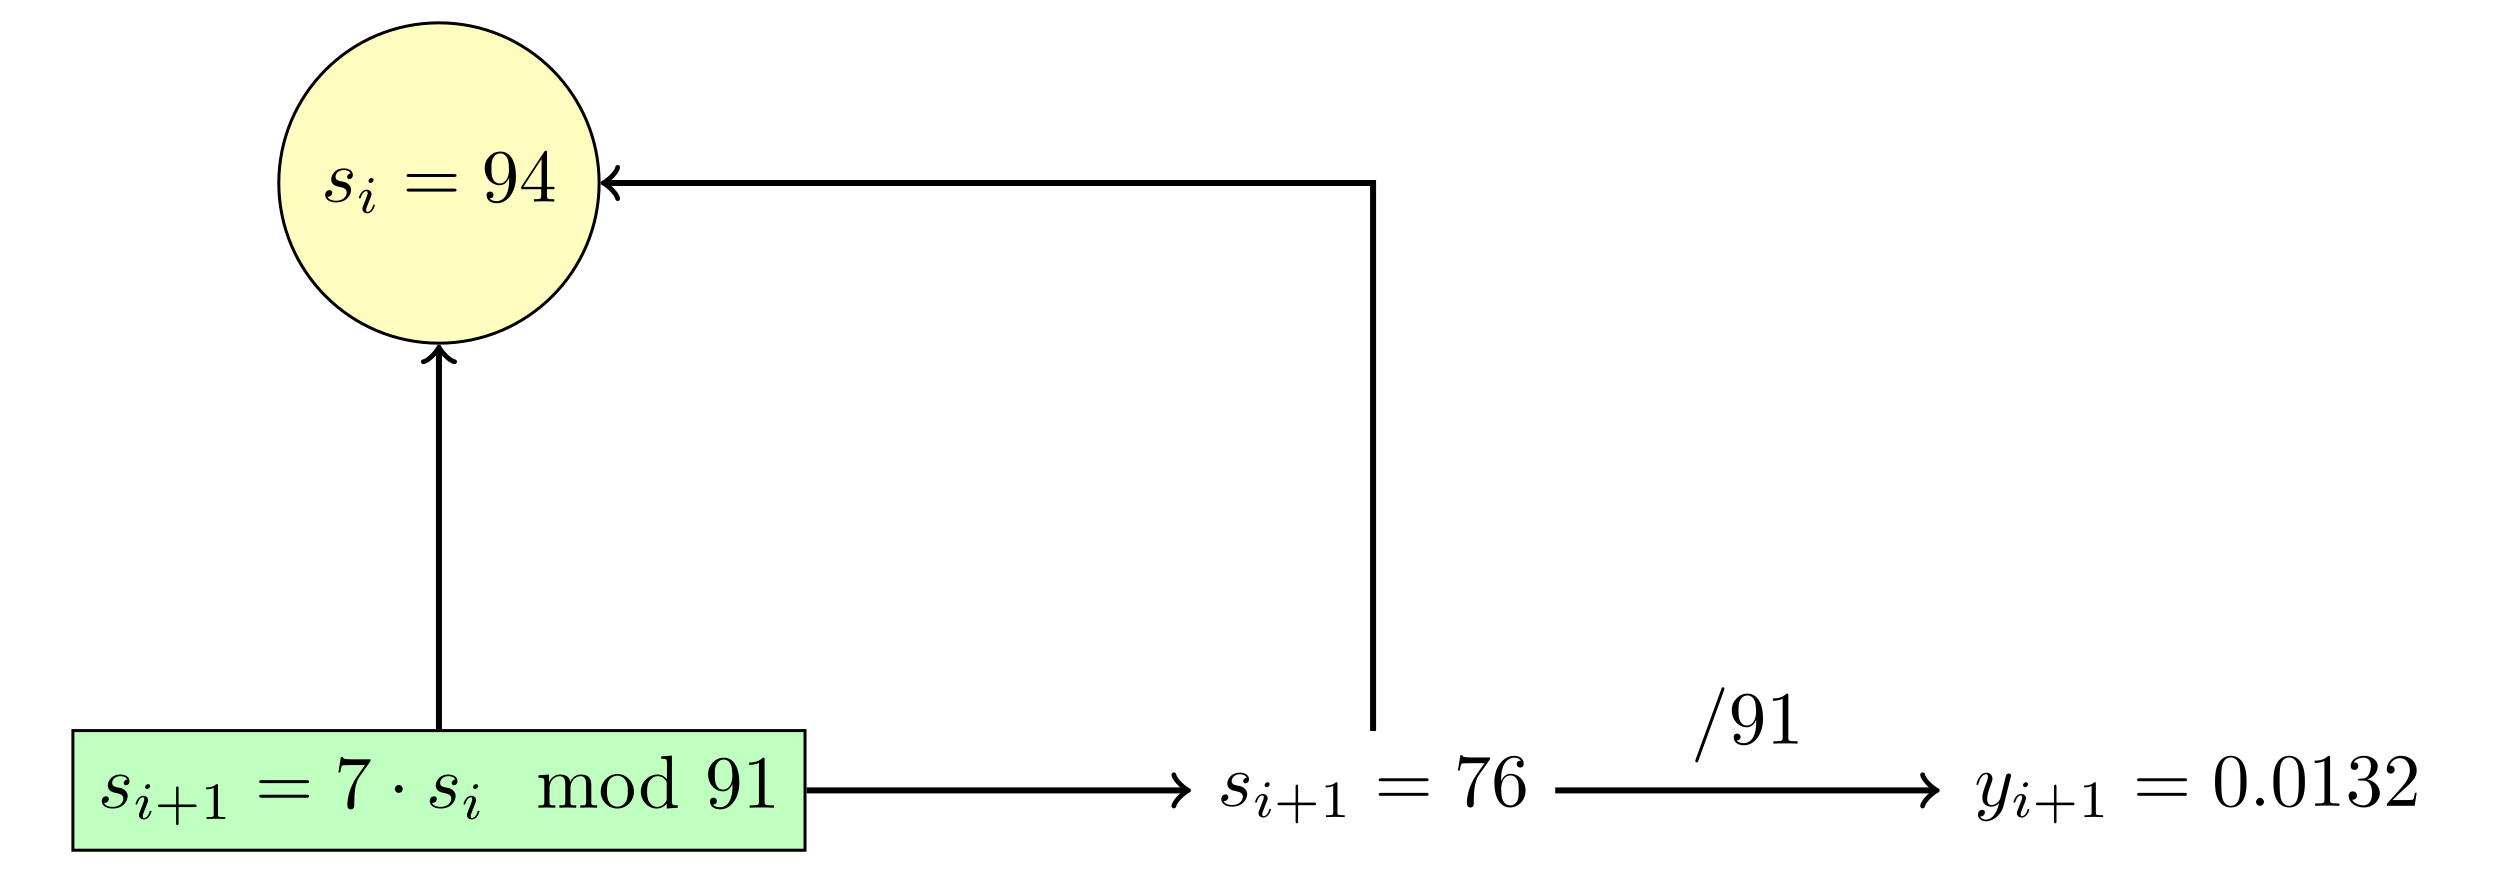
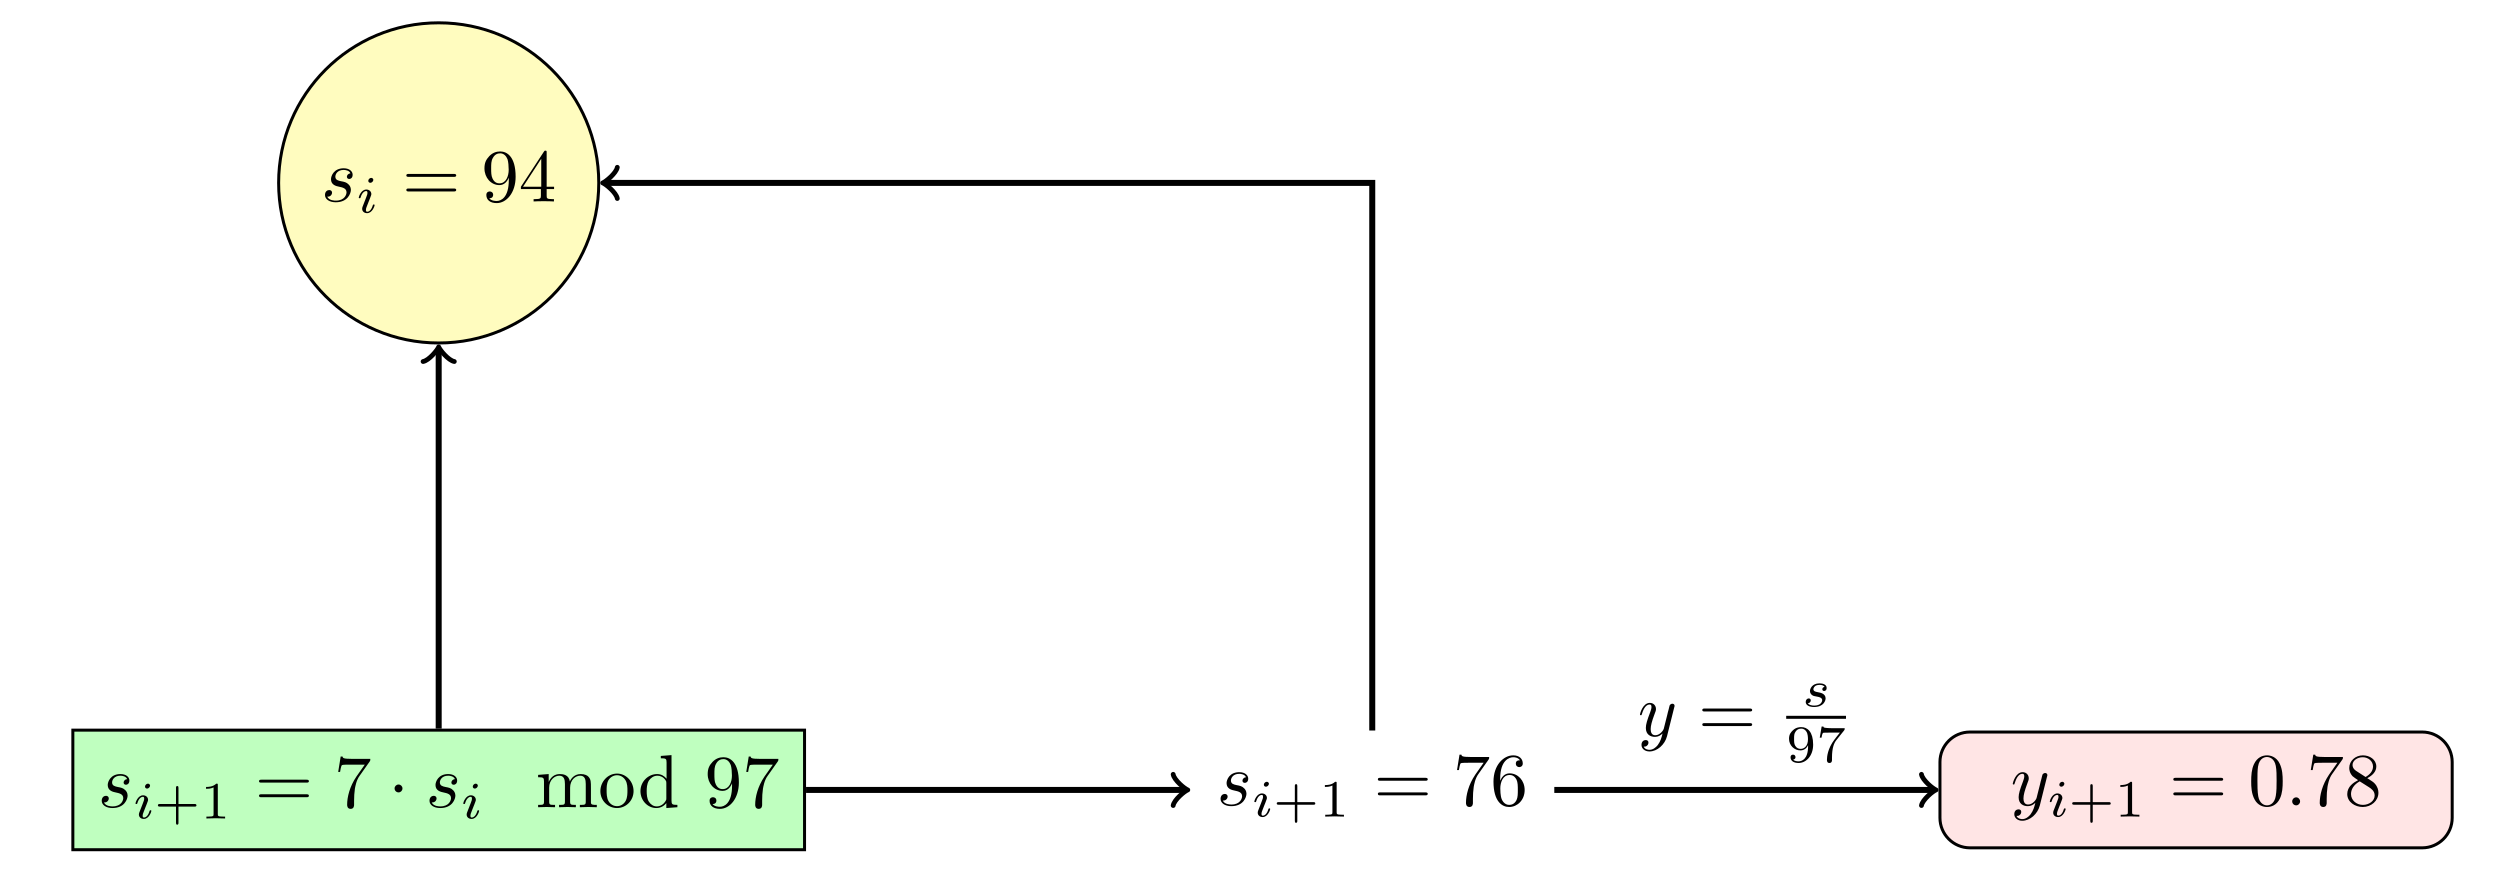
- <svg xmlns="http://www.w3.org/2000/svg" xmlns:xlink="http://www.w3.org/1999/xlink" width="331.85pt" height="115.894pt" viewBox="0 0 331.85 115.894">
+ <svg xmlns="http://www.w3.org/2000/svg" xmlns:xlink="http://www.w3.org/1999/xlink" width="332.049" height="115.894" viewBox="0 0 332.049 115.894">
  <defs>
    <g>
      <g id="glyph-0-0">
        <path d="M 3.891 -3.734 C 3.625 -3.719 3.422 -3.5 3.422 -3.281 C 3.422 -3.141 3.516 -2.984 3.734 -2.984 C 3.953 -2.984 4.188 -3.156 4.188 -3.547 C 4.188 -4 3.766 -4.406 3 -4.406 C 1.688 -4.406 1.312 -3.391 1.312 -2.953 C 1.312 -2.172 2.047 -2.031 2.344 -1.969 C 2.859 -1.859 3.375 -1.75 3.375 -1.203 C 3.375 -0.953 3.156 -0.109 1.953 -0.109 C 1.812 -0.109 1.047 -0.109 0.812 -0.641 C 1.203 -0.594 1.453 -0.891 1.453 -1.172 C 1.453 -1.391 1.281 -1.516 1.078 -1.516 C 0.812 -1.516 0.516 -1.312 0.516 -0.859 C 0.516 -0.297 1.094 0.109 1.938 0.109 C 3.562 0.109 3.953 -1.094 3.953 -1.547 C 3.953 -1.906 3.766 -2.156 3.641 -2.266 C 3.375 -2.547 3.078 -2.609 2.641 -2.688 C 2.281 -2.766 1.891 -2.844 1.891 -3.297 C 1.891 -3.578 2.125 -4.188 3 -4.188 C 3.25 -4.188 3.75 -4.109 3.891 -3.734 Z M 3.891 -3.734 " />
      </g>
      <g id="glyph-0-1">
        <path d="M 4.844 -3.797 C 4.891 -3.938 4.891 -3.953 4.891 -4.031 C 4.891 -4.203 4.75 -4.297 4.594 -4.297 C 4.5 -4.297 4.344 -4.234 4.25 -4.094 C 4.234 -4.031 4.141 -3.734 4.109 -3.547 C 4.031 -3.297 3.969 -3.016 3.906 -2.75 L 3.453 -0.953 C 3.422 -0.812 2.984 -0.109 2.328 -0.109 C 1.828 -0.109 1.719 -0.547 1.719 -0.922 C 1.719 -1.375 1.891 -2 2.219 -2.875 C 2.375 -3.281 2.422 -3.391 2.422 -3.594 C 2.422 -4.031 2.109 -4.406 1.609 -4.406 C 0.656 -4.406 0.297 -2.953 0.297 -2.875 C 0.297 -2.766 0.391 -2.766 0.406 -2.766 C 0.516 -2.766 0.516 -2.797 0.562 -2.953 C 0.844 -3.891 1.234 -4.188 1.578 -4.188 C 1.656 -4.188 1.828 -4.188 1.828 -3.875 C 1.828 -3.625 1.719 -3.359 1.656 -3.172 C 1.25 -2.109 1.078 -1.547 1.078 -1.078 C 1.078 -0.188 1.703 0.109 2.297 0.109 C 2.688 0.109 3.016 -0.062 3.297 -0.344 C 3.172 0.172 3.047 0.672 2.656 1.203 C 2.391 1.531 2.016 1.828 1.562 1.828 C 1.422 1.828 0.969 1.797 0.797 1.406 C 0.953 1.406 1.094 1.406 1.219 1.281 C 1.328 1.203 1.422 1.062 1.422 0.875 C 1.422 0.562 1.156 0.531 1.062 0.531 C 0.828 0.531 0.5 0.688 0.5 1.172 C 0.5 1.672 0.938 2.047 1.562 2.047 C 2.578 2.047 3.609 1.141 3.891 0.016 Z M 4.844 -3.797 " />
      </g>
      <g id="glyph-0-2">
        <path d="M 1.906 -0.531 C 1.906 -0.812 1.672 -1.062 1.391 -1.062 C 1.094 -1.062 0.859 -0.812 0.859 -0.531 C 0.859 -0.234 1.094 0 1.391 0 C 1.672 0 1.906 -0.234 1.906 -0.531 Z M 1.906 -0.531 " />
      </g>
-       <g id="glyph-0-3">
-         <path d="M 4.375 -7.094 C 4.422 -7.234 4.422 -7.266 4.422 -7.281 C 4.422 -7.391 4.344 -7.484 4.234 -7.484 C 4.156 -7.484 4.094 -7.453 4.062 -7.391 L 0.594 2.109 C 0.547 2.25 0.547 2.281 0.547 2.297 C 0.547 2.406 0.641 2.5 0.75 2.5 C 0.875 2.5 0.906 2.422 0.969 2.25 Z M 4.375 -7.094 " />
-       </g>
      <g id="glyph-1-0">
        <path d="M 2.266 -4.359 C 2.266 -4.469 2.172 -4.625 1.984 -4.625 C 1.797 -4.625 1.594 -4.438 1.594 -4.234 C 1.594 -4.125 1.672 -3.969 1.875 -3.969 C 2.062 -3.969 2.266 -4.172 2.266 -4.359 Z M 0.844 -0.812 C 0.812 -0.719 0.781 -0.641 0.781 -0.516 C 0.781 -0.188 1.047 0.062 1.438 0.062 C 2.125 0.062 2.438 -0.891 2.438 -1 C 2.438 -1.094 2.344 -1.094 2.328 -1.094 C 2.234 -1.094 2.219 -1.047 2.188 -0.969 C 2.031 -0.406 1.734 -0.125 1.453 -0.125 C 1.312 -0.125 1.281 -0.219 1.281 -0.375 C 1.281 -0.531 1.328 -0.656 1.391 -0.812 C 1.469 -1 1.547 -1.188 1.609 -1.375 C 1.672 -1.547 1.938 -2.172 1.953 -2.266 C 1.984 -2.328 2 -2.406 2 -2.484 C 2 -2.812 1.719 -3.078 1.344 -3.078 C 0.641 -3.078 0.328 -2.125 0.328 -2 C 0.328 -1.922 0.422 -1.922 0.453 -1.922 C 0.547 -1.922 0.547 -1.953 0.578 -2.031 C 0.75 -2.625 1.062 -2.875 1.312 -2.875 C 1.422 -2.875 1.484 -2.828 1.484 -2.641 C 1.484 -2.469 1.453 -2.375 1.281 -1.938 Z M 0.844 -0.812 " />
+       </g>
+       <g id="glyph-1-1">
+         <path d="M 3 -2.625 C 2.828 -2.578 2.703 -2.438 2.703 -2.297 C 2.703 -2.125 2.844 -2.062 2.938 -2.062 C 3.016 -2.062 3.281 -2.109 3.281 -2.469 C 3.281 -2.922 2.781 -3.078 2.344 -3.078 C 1.266 -3.078 1.062 -2.266 1.062 -2.062 C 1.062 -1.797 1.219 -1.625 1.312 -1.547 C 1.484 -1.406 1.609 -1.375 2.094 -1.297 C 2.25 -1.266 2.688 -1.188 2.688 -0.844 C 2.688 -0.719 2.609 -0.453 2.328 -0.281 C 2.047 -0.125 1.703 -0.125 1.625 -0.125 C 1.344 -0.125 0.953 -0.188 0.781 -0.422 C 1.016 -0.453 1.172 -0.625 1.172 -0.812 C 1.172 -0.984 1.047 -1.078 0.906 -1.078 C 0.703 -1.078 0.5 -0.906 0.5 -0.609 C 0.5 -0.188 0.938 0.062 1.609 0.062 C 2.906 0.062 3.141 -0.812 3.141 -1.078 C 3.141 -1.719 2.438 -1.844 2.172 -1.891 C 2.109 -1.906 1.938 -1.938 1.891 -1.953 C 1.641 -2 1.516 -2.141 1.516 -2.297 C 1.516 -2.453 1.641 -2.641 1.797 -2.75 C 1.984 -2.859 2.219 -2.875 2.344 -2.875 C 2.484 -2.875 2.844 -2.859 3 -2.625 Z M 3 -2.625 " />
      </g>
      <g id="glyph-2-0">
        <path d="M 3.219 -1.578 L 5.359 -1.578 C 5.453 -1.578 5.609 -1.578 5.609 -1.734 C 5.609 -1.922 5.453 -1.922 5.359 -1.922 L 3.219 -1.922 L 3.219 -4.062 C 3.219 -4.141 3.219 -4.312 3.062 -4.312 C 2.891 -4.312 2.891 -4.156 2.891 -4.062 L 2.891 -1.922 L 0.75 -1.922 C 0.656 -1.922 0.484 -1.922 0.484 -1.75 C 0.484 -1.578 0.641 -1.578 0.75 -1.578 L 2.891 -1.578 L 2.891 0.562 C 2.891 0.656 2.891 0.828 3.047 0.828 C 3.219 0.828 3.219 0.656 3.219 0.562 Z M 3.219 -1.578 " />
      </g>
      <g id="glyph-2-1">
        <path d="M 2.328 -4.438 C 2.328 -4.625 2.328 -4.625 2.125 -4.625 C 1.672 -4.188 1.047 -4.188 0.766 -4.188 L 0.766 -3.938 C 0.922 -3.938 1.391 -3.938 1.766 -4.125 L 1.766 -0.578 C 1.766 -0.344 1.766 -0.25 1.078 -0.25 L 0.812 -0.25 L 0.812 0 C 0.938 0 1.797 -0.031 2.047 -0.031 C 2.266 -0.031 3.141 0 3.297 0 L 3.297 -0.25 L 3.031 -0.25 C 2.328 -0.25 2.328 -0.344 2.328 -0.578 Z M 2.328 -4.438 " />
+       </g>
+       <g id="glyph-2-2">
+         <path d="M 2.906 -2.078 C 2.906 -0.344 2.062 -0.078 1.641 -0.078 C 1.484 -0.078 1.109 -0.094 0.922 -0.312 C 1.219 -0.344 1.234 -0.578 1.234 -0.641 C 1.234 -0.812 1.109 -0.969 0.906 -0.969 C 0.703 -0.969 0.578 -0.828 0.578 -0.625 C 0.578 -0.156 0.969 0.141 1.641 0.141 C 2.641 0.141 3.578 -0.797 3.578 -2.297 C 3.578 -4.016 2.812 -4.625 2 -4.625 C 1.766 -4.625 1.297 -4.594 0.891 -4.203 C 0.656 -3.969 0.375 -3.703 0.375 -3.078 C 0.375 -2.188 1.078 -1.531 1.891 -1.531 C 2.453 -1.531 2.75 -1.906 2.906 -2.219 Z M 1.938 -1.734 C 1.656 -1.734 1.406 -1.812 1.203 -2.141 C 1.047 -2.391 1.047 -2.688 1.047 -3.078 C 1.047 -3.484 1.047 -3.75 1.25 -4.031 C 1.422 -4.281 1.641 -4.422 2 -4.422 C 2.359 -4.422 2.578 -4.203 2.688 -4.016 C 2.875 -3.734 2.891 -3.234 2.891 -3 C 2.891 -2.094 2.375 -1.734 1.938 -1.734 Z M 1.938 -1.734 " />
+       </g>
+       <g id="glyph-2-3">
+         <path d="M 3.734 -4.203 C 3.797 -4.297 3.797 -4.312 3.797 -4.484 L 1.969 -4.484 C 1.688 -4.484 1.609 -4.5 1.359 -4.516 C 1 -4.547 0.984 -4.594 0.969 -4.703 L 0.734 -4.703 L 0.484 -3.219 L 0.719 -3.219 C 0.734 -3.328 0.812 -3.781 0.922 -3.859 C 0.969 -3.891 1.547 -3.891 1.641 -3.891 L 3.156 -3.891 C 2.938 -3.609 2.578 -3.172 2.438 -2.969 C 1.531 -1.781 1.438 -0.672 1.438 -0.266 C 1.438 -0.188 1.438 0.141 1.766 0.141 C 2.109 0.141 2.109 -0.172 2.109 -0.266 L 2.109 -0.547 C 2.109 -1.891 2.391 -2.516 2.688 -2.891 Z M 3.734 -4.203 " />
      </g>
      <g id="glyph-3-0">
        <path d="M 6.844 -3.266 C 7 -3.266 7.188 -3.266 7.188 -3.453 C 7.188 -3.656 7 -3.656 6.859 -3.656 L 0.891 -3.656 C 0.75 -3.656 0.562 -3.656 0.562 -3.453 C 0.562 -3.266 0.75 -3.266 0.891 -3.266 Z M 6.859 -1.328 C 7 -1.328 7.188 -1.328 7.188 -1.531 C 7.188 -1.719 7 -1.719 6.844 -1.719 L 0.891 -1.719 C 0.75 -1.719 0.562 -1.719 0.562 -1.531 C 0.562 -1.328 0.75 -1.328 0.891 -1.328 Z M 6.859 -1.328 " />
      </g>
      <g id="glyph-3-1">
        <path d="M 4.75 -6.078 C 4.828 -6.188 4.828 -6.203 4.828 -6.422 L 2.406 -6.422 C 1.203 -6.422 1.172 -6.547 1.141 -6.734 L 0.891 -6.734 L 0.562 -4.688 L 0.812 -4.688 C 0.844 -4.844 0.922 -5.469 1.062 -5.594 C 1.125 -5.656 1.906 -5.656 2.031 -5.656 L 4.094 -5.656 C 3.984 -5.5 3.203 -4.406 2.984 -4.078 C 2.078 -2.734 1.75 -1.344 1.75 -0.328 C 1.75 -0.234 1.75 0.219 2.219 0.219 C 2.672 0.219 2.672 -0.234 2.672 -0.328 L 2.672 -0.844 C 2.672 -1.391 2.703 -1.938 2.781 -2.469 C 2.828 -2.703 2.953 -3.562 3.406 -4.172 Z M 4.75 -6.078 " />
      </g>
      <g id="glyph-3-2">
        <path d="M 1.094 -3.422 L 1.094 -0.75 C 1.094 -0.312 0.984 -0.312 0.312 -0.312 L 0.312 0 C 0.672 -0.016 1.172 -0.031 1.453 -0.031 C 1.703 -0.031 2.219 -0.016 2.562 0 L 2.562 -0.312 C 1.891 -0.312 1.781 -0.312 1.781 -0.75 L 1.781 -2.594 C 1.781 -3.625 2.5 -4.188 3.125 -4.188 C 3.766 -4.188 3.875 -3.656 3.875 -3.078 L 3.875 -0.75 C 3.875 -0.312 3.766 -0.312 3.094 -0.312 L 3.094 0 C 3.438 -0.016 3.953 -0.031 4.219 -0.031 C 4.469 -0.031 5 -0.016 5.328 0 L 5.328 -0.312 C 4.672 -0.312 4.562 -0.312 4.562 -0.75 L 4.562 -2.594 C 4.562 -3.625 5.266 -4.188 5.906 -4.188 C 6.531 -4.188 6.641 -3.656 6.641 -3.078 L 6.641 -0.75 C 6.641 -0.312 6.531 -0.312 5.859 -0.312 L 5.859 0 C 6.203 -0.016 6.719 -0.031 6.984 -0.031 C 7.25 -0.031 7.766 -0.016 8.109 0 L 8.109 -0.312 C 7.594 -0.312 7.344 -0.312 7.328 -0.609 L 7.328 -2.516 C 7.328 -3.375 7.328 -3.672 7.016 -4.031 C 6.875 -4.203 6.547 -4.406 5.969 -4.406 C 5.141 -4.406 4.688 -3.812 4.531 -3.422 C 4.391 -4.297 3.656 -4.406 3.203 -4.406 C 2.469 -4.406 2 -3.984 1.719 -3.359 L 1.719 -4.406 L 0.312 -4.297 L 0.312 -3.984 C 1.016 -3.984 1.094 -3.922 1.094 -3.422 Z M 1.094 -3.422 " />
      </g>
      <g id="glyph-3-3">
        <path d="M 4.688 -2.141 C 4.688 -3.406 3.703 -4.469 2.5 -4.469 C 1.25 -4.469 0.281 -3.375 0.281 -2.141 C 0.281 -0.844 1.312 0.109 2.484 0.109 C 3.688 0.109 4.688 -0.875 4.688 -2.141 Z M 2.5 -0.141 C 2.062 -0.141 1.625 -0.344 1.359 -0.812 C 1.109 -1.25 1.109 -1.859 1.109 -2.219 C 1.109 -2.609 1.109 -3.141 1.344 -3.578 C 1.609 -4.031 2.078 -4.25 2.484 -4.25 C 2.922 -4.25 3.344 -4.031 3.609 -3.594 C 3.875 -3.172 3.875 -2.594 3.875 -2.219 C 3.875 -1.859 3.875 -1.312 3.656 -0.875 C 3.422 -0.422 2.984 -0.141 2.5 -0.141 Z M 2.5 -0.141 " />
      </g>
      <g id="glyph-3-4">
        <path d="M 3.781 -0.547 L 3.781 0.109 L 5.25 0 L 5.25 -0.312 C 4.562 -0.312 4.469 -0.375 4.469 -0.875 L 4.469 -6.922 L 3.047 -6.812 L 3.047 -6.5 C 3.734 -6.5 3.812 -6.438 3.812 -5.938 L 3.812 -3.781 C 3.531 -4.141 3.094 -4.406 2.562 -4.406 C 1.391 -4.406 0.344 -3.422 0.344 -2.141 C 0.344 -0.875 1.312 0.109 2.453 0.109 C 3.094 0.109 3.531 -0.234 3.781 -0.547 Z M 3.781 -3.219 L 3.781 -1.172 C 3.781 -1 3.781 -0.984 3.672 -0.812 C 3.375 -0.328 2.938 -0.109 2.5 -0.109 C 2.047 -0.109 1.688 -0.375 1.453 -0.75 C 1.203 -1.156 1.172 -1.719 1.172 -2.141 C 1.172 -2.5 1.188 -3.094 1.469 -3.547 C 1.688 -3.859 2.062 -4.188 2.609 -4.188 C 2.953 -4.188 3.375 -4.031 3.672 -3.594 C 3.781 -3.422 3.781 -3.406 3.781 -3.219 Z M 3.781 -3.219 " />
      </g>
      <g id="glyph-3-5">
        <path d="M 3.656 -3.172 L 3.656 -2.844 C 3.656 -0.516 2.625 -0.062 2.047 -0.062 C 1.875 -0.062 1.328 -0.078 1.062 -0.422 C 1.5 -0.422 1.578 -0.703 1.578 -0.875 C 1.578 -1.188 1.344 -1.328 1.125 -1.328 C 0.969 -1.328 0.672 -1.25 0.672 -0.859 C 0.672 -0.188 1.203 0.219 2.047 0.219 C 3.344 0.219 4.562 -1.141 4.562 -3.281 C 4.562 -5.969 3.406 -6.641 2.516 -6.641 C 1.969 -6.641 1.484 -6.453 1.062 -6.016 C 0.641 -5.562 0.422 -5.141 0.422 -4.391 C 0.422 -3.156 1.297 -2.172 2.406 -2.172 C 3.016 -2.172 3.422 -2.594 3.656 -3.172 Z M 2.422 -2.406 C 2.266 -2.406 1.797 -2.406 1.5 -3.031 C 1.312 -3.406 1.312 -3.891 1.312 -4.391 C 1.312 -4.922 1.312 -5.391 1.531 -5.766 C 1.797 -6.266 2.172 -6.391 2.516 -6.391 C 2.984 -6.391 3.312 -6.047 3.484 -5.609 C 3.594 -5.281 3.641 -4.656 3.641 -4.203 C 3.641 -3.375 3.297 -2.406 2.422 -2.406 Z M 2.422 -2.406 " />
      </g>
      <g id="glyph-3-6">
-         <path d="M 2.938 -6.375 C 2.938 -6.625 2.938 -6.641 2.703 -6.641 C 2.078 -6 1.203 -6 0.891 -6 L 0.891 -5.688 C 1.094 -5.688 1.672 -5.688 2.188 -5.953 L 2.188 -0.781 C 2.188 -0.422 2.156 -0.312 1.266 -0.312 L 0.953 -0.312 L 0.953 0 C 1.297 -0.031 2.156 -0.031 2.562 -0.031 C 2.953 -0.031 3.828 -0.031 4.172 0 L 4.172 -0.312 L 3.859 -0.312 C 2.953 -0.312 2.938 -0.422 2.938 -0.781 Z M 2.938 -6.375 " />
+         <path d="M 2.938 -1.641 L 2.938 -0.781 C 2.938 -0.422 2.906 -0.312 2.172 -0.312 L 1.969 -0.312 L 1.969 0 C 2.375 -0.031 2.891 -0.031 3.312 -0.031 C 3.734 -0.031 4.25 -0.031 4.672 0 L 4.672 -0.312 L 4.453 -0.312 C 3.719 -0.312 3.703 -0.422 3.703 -0.781 L 3.703 -1.641 L 4.688 -1.641 L 4.688 -1.953 L 3.703 -1.953 L 3.703 -6.484 C 3.703 -6.688 3.703 -6.75 3.531 -6.75 C 3.453 -6.75 3.422 -6.75 3.344 -6.625 L 0.281 -1.953 L 0.281 -1.641 Z M 2.984 -1.953 L 0.562 -1.953 L 2.984 -5.672 Z M 2.984 -1.953 " />
      </g>
      <g id="glyph-3-7">
-         <path d="M 2.938 -1.641 L 2.938 -0.781 C 2.938 -0.422 2.906 -0.312 2.172 -0.312 L 1.969 -0.312 L 1.969 0 C 2.375 -0.031 2.891 -0.031 3.312 -0.031 C 3.734 -0.031 4.25 -0.031 4.672 0 L 4.672 -0.312 L 4.453 -0.312 C 3.719 -0.312 3.703 -0.422 3.703 -0.781 L 3.703 -1.641 L 4.688 -1.641 L 4.688 -1.953 L 3.703 -1.953 L 3.703 -6.484 C 3.703 -6.688 3.703 -6.75 3.531 -6.75 C 3.453 -6.75 3.422 -6.75 3.344 -6.625 L 0.281 -1.953 L 0.281 -1.641 Z M 2.984 -1.953 L 0.562 -1.953 L 2.984 -5.672 Z M 2.984 -1.953 " />
+         <path d="M 1.312 -3.266 L 1.312 -3.516 C 1.312 -6.031 2.547 -6.391 3.062 -6.391 C 3.297 -6.391 3.719 -6.328 3.938 -5.984 C 3.781 -5.984 3.391 -5.984 3.391 -5.547 C 3.391 -5.234 3.625 -5.078 3.844 -5.078 C 4 -5.078 4.312 -5.172 4.312 -5.562 C 4.312 -6.156 3.875 -6.641 3.047 -6.641 C 1.766 -6.641 0.422 -5.359 0.422 -3.156 C 0.422 -0.484 1.578 0.219 2.5 0.219 C 3.609 0.219 4.562 -0.719 4.562 -2.031 C 4.562 -3.297 3.672 -4.25 2.562 -4.25 C 1.891 -4.25 1.516 -3.75 1.312 -3.266 Z M 2.5 -0.062 C 1.875 -0.062 1.578 -0.656 1.516 -0.812 C 1.328 -1.281 1.328 -2.078 1.328 -2.25 C 1.328 -3.031 1.656 -4.031 2.547 -4.031 C 2.719 -4.031 3.172 -4.031 3.484 -3.406 C 3.656 -3.047 3.656 -2.531 3.656 -2.047 C 3.656 -1.562 3.656 -1.062 3.484 -0.703 C 3.188 -0.109 2.734 -0.062 2.5 -0.062 Z M 2.5 -0.062 " />
      </g>
      <g id="glyph-3-8">
-         <path d="M 1.312 -3.266 L 1.312 -3.516 C 1.312 -6.031 2.547 -6.391 3.062 -6.391 C 3.297 -6.391 3.719 -6.328 3.938 -5.984 C 3.781 -5.984 3.391 -5.984 3.391 -5.547 C 3.391 -5.234 3.625 -5.078 3.844 -5.078 C 4 -5.078 4.312 -5.172 4.312 -5.562 C 4.312 -6.156 3.875 -6.641 3.047 -6.641 C 1.766 -6.641 0.422 -5.359 0.422 -3.156 C 0.422 -0.484 1.578 0.219 2.5 0.219 C 3.609 0.219 4.562 -0.719 4.562 -2.031 C 4.562 -3.297 3.672 -4.25 2.562 -4.25 C 1.891 -4.25 1.516 -3.75 1.312 -3.266 Z M 2.5 -0.062 C 1.875 -0.062 1.578 -0.656 1.516 -0.812 C 1.328 -1.281 1.328 -2.078 1.328 -2.25 C 1.328 -3.031 1.656 -4.031 2.547 -4.031 C 2.719 -4.031 3.172 -4.031 3.484 -3.406 C 3.656 -3.047 3.656 -2.531 3.656 -2.047 C 3.656 -1.562 3.656 -1.062 3.484 -0.703 C 3.188 -0.109 2.734 -0.062 2.5 -0.062 Z M 2.5 -0.062 " />
+         <path d="M 4.578 -3.188 C 4.578 -3.984 4.531 -4.781 4.188 -5.516 C 3.734 -6.484 2.906 -6.641 2.5 -6.641 C 1.891 -6.641 1.172 -6.375 0.75 -5.453 C 0.438 -4.766 0.391 -3.984 0.391 -3.188 C 0.391 -2.438 0.422 -1.547 0.844 -0.781 C 1.266 0.016 2 0.219 2.484 0.219 C 3.016 0.219 3.781 0.016 4.219 -0.938 C 4.531 -1.625 4.578 -2.406 4.578 -3.188 Z M 2.484 0 C 2.094 0 1.5 -0.25 1.328 -1.203 C 1.219 -1.797 1.219 -2.719 1.219 -3.312 C 1.219 -3.953 1.219 -4.609 1.297 -5.141 C 1.484 -6.328 2.234 -6.422 2.484 -6.422 C 2.812 -6.422 3.469 -6.234 3.656 -5.25 C 3.766 -4.688 3.766 -3.938 3.766 -3.312 C 3.766 -2.562 3.766 -1.891 3.656 -1.25 C 3.5 -0.297 2.938 0 2.484 0 Z M 2.484 0 " />
      </g>
      <g id="glyph-3-9">
-         <path d="M 4.578 -3.188 C 4.578 -3.984 4.531 -4.781 4.188 -5.516 C 3.734 -6.484 2.906 -6.641 2.5 -6.641 C 1.891 -6.641 1.172 -6.375 0.75 -5.453 C 0.438 -4.766 0.391 -3.984 0.391 -3.188 C 0.391 -2.438 0.422 -1.547 0.844 -0.781 C 1.266 0.016 2 0.219 2.484 0.219 C 3.016 0.219 3.781 0.016 4.219 -0.938 C 4.531 -1.625 4.578 -2.406 4.578 -3.188 Z M 2.484 0 C 2.094 0 1.5 -0.25 1.328 -1.203 C 1.219 -1.797 1.219 -2.719 1.219 -3.312 C 1.219 -3.953 1.219 -4.609 1.297 -5.141 C 1.484 -6.328 2.234 -6.422 2.484 -6.422 C 2.812 -6.422 3.469 -6.234 3.656 -5.25 C 3.766 -4.688 3.766 -3.938 3.766 -3.312 C 3.766 -2.562 3.766 -1.891 3.656 -1.25 C 3.5 -0.297 2.938 0 2.484 0 Z M 2.484 0 " />
-       </g>
-       <g id="glyph-3-10">
-         <path d="M 2.891 -3.516 C 3.703 -3.781 4.281 -4.469 4.281 -5.266 C 4.281 -6.078 3.406 -6.641 2.453 -6.641 C 1.453 -6.641 0.688 -6.047 0.688 -5.281 C 0.688 -4.953 0.906 -4.766 1.203 -4.766 C 1.5 -4.766 1.703 -4.984 1.703 -5.281 C 1.703 -5.766 1.234 -5.766 1.094 -5.766 C 1.391 -6.266 2.047 -6.391 2.406 -6.391 C 2.828 -6.391 3.375 -6.172 3.375 -5.281 C 3.375 -5.156 3.344 -4.578 3.094 -4.141 C 2.797 -3.656 2.453 -3.625 2.203 -3.625 C 2.125 -3.609 1.891 -3.594 1.812 -3.594 C 1.734 -3.578 1.672 -3.562 1.672 -3.469 C 1.672 -3.359 1.734 -3.359 1.906 -3.359 L 2.344 -3.359 C 3.156 -3.359 3.531 -2.688 3.531 -1.703 C 3.531 -0.344 2.844 -0.062 2.406 -0.062 C 1.969 -0.062 1.219 -0.234 0.875 -0.812 C 1.219 -0.766 1.531 -0.984 1.531 -1.359 C 1.531 -1.719 1.266 -1.922 0.984 -1.922 C 0.734 -1.922 0.422 -1.781 0.422 -1.344 C 0.422 -0.438 1.344 0.219 2.438 0.219 C 3.656 0.219 4.562 -0.688 4.562 -1.703 C 4.562 -2.516 3.922 -3.297 2.891 -3.516 Z M 2.891 -3.516 " />
-       </g>
-       <g id="glyph-3-11">
-         <path d="M 1.266 -0.766 L 2.328 -1.797 C 3.875 -3.172 4.469 -3.703 4.469 -4.703 C 4.469 -5.844 3.578 -6.641 2.359 -6.641 C 1.234 -6.641 0.5 -5.719 0.5 -4.828 C 0.5 -4.281 1 -4.281 1.031 -4.281 C 1.203 -4.281 1.547 -4.391 1.547 -4.812 C 1.547 -5.062 1.359 -5.328 1.016 -5.328 C 0.938 -5.328 0.922 -5.328 0.891 -5.312 C 1.109 -5.969 1.656 -6.328 2.234 -6.328 C 3.141 -6.328 3.562 -5.516 3.562 -4.703 C 3.562 -3.906 3.078 -3.125 2.516 -2.5 L 0.609 -0.375 C 0.5 -0.266 0.5 -0.234 0.5 0 L 4.203 0 L 4.469 -1.734 L 4.234 -1.734 C 4.172 -1.438 4.109 -1 4 -0.844 C 3.938 -0.766 3.281 -0.766 3.062 -0.766 Z M 1.266 -0.766 " />
+         <path d="M 1.625 -4.562 C 1.172 -4.859 1.125 -5.188 1.125 -5.359 C 1.125 -5.969 1.781 -6.391 2.484 -6.391 C 3.203 -6.391 3.844 -5.875 3.844 -5.156 C 3.844 -4.578 3.453 -4.109 2.859 -3.766 Z M 3.078 -3.609 C 3.797 -3.984 4.281 -4.5 4.281 -5.156 C 4.281 -6.078 3.406 -6.641 2.5 -6.641 C 1.5 -6.641 0.688 -5.906 0.688 -4.969 C 0.688 -4.797 0.703 -4.344 1.125 -3.875 C 1.234 -3.766 1.609 -3.516 1.859 -3.344 C 1.281 -3.047 0.422 -2.5 0.422 -1.5 C 0.422 -0.453 1.438 0.219 2.484 0.219 C 3.609 0.219 4.562 -0.609 4.562 -1.672 C 4.562 -2.031 4.453 -2.484 4.062 -2.906 C 3.875 -3.109 3.719 -3.203 3.078 -3.609 Z M 2.078 -3.188 L 3.312 -2.406 C 3.594 -2.219 4.062 -1.922 4.062 -1.312 C 4.062 -0.578 3.312 -0.062 2.5 -0.062 C 1.641 -0.062 0.922 -0.672 0.922 -1.5 C 0.922 -2.078 1.234 -2.719 2.078 -3.188 Z M 2.078 -3.188 " />
      </g>
      <g id="glyph-4-0">
        <path d="M 1.906 -2.5 C 1.906 -2.781 1.672 -3.016 1.391 -3.016 C 1.094 -3.016 0.859 -2.781 0.859 -2.5 C 0.859 -2.203 1.094 -1.969 1.391 -1.969 C 1.672 -1.969 1.906 -2.203 1.906 -2.5 Z M 1.906 -2.5 " />
      </g>
    </g>
+     <clipPath id="clip-0">
+       <path clip-rule="nonzero" d="M 252 91 L 332 91 L 332 115.895 L 252 115.895 Z M 252 91 " />
+     </clipPath>
  </defs>
  <path fill-rule="nonzero" fill="rgb(75%, 100%, 75%)" fill-opacity="1" stroke-width="0.399" stroke-linecap="butt" stroke-linejoin="miter" stroke="rgb(0%, 0%, 0%)" stroke-opacity="1" stroke-miterlimit="10" d="M -48.591 -7.941 L 48.592 -7.941 L 48.592 7.941 L -48.591 7.941 Z M -48.591 -7.941 " transform="matrix(1, 0, 0, -1, 58.267, 104.918)" />
  <g fill="rgb(0%, 0%, 0%)" fill-opacity="1">
    <use xlink:href="#glyph-0-0" x="12.996" y="107.215" />
  </g>
  <g fill="rgb(0%, 0%, 0%)" fill-opacity="1">
    <use xlink:href="#glyph-1-0" x="17.666" y="108.709" />
  </g>
  <g fill="rgb(0%, 0%, 0%)" fill-opacity="1">
    <use xlink:href="#glyph-2-0" x="20.485" y="108.709" />
    <use xlink:href="#glyph-2-1" x="26.601" y="108.709" />
  </g>
  <g fill="rgb(0%, 0%, 0%)" fill-opacity="1">
    <use xlink:href="#glyph-3-0" x="33.838" y="107.215" />
  </g>
  <g fill="rgb(0%, 0%, 0%)" fill-opacity="1">
    <use xlink:href="#glyph-3-1" x="44.357" y="107.215" />
  </g>
  <g fill="rgb(0%, 0%, 0%)" fill-opacity="1">
    <use xlink:href="#glyph-4-0" x="51.549" y="107.215" />
  </g>
  <g fill="rgb(0%, 0%, 0%)" fill-opacity="1">
    <use xlink:href="#glyph-0-0" x="56.53" y="107.215" />
  </g>
  <g fill="rgb(0%, 0%, 0%)" fill-opacity="1">
    <use xlink:href="#glyph-1-0" x="61.2" y="108.709" />
  </g>
  <g fill="rgb(0%, 0%, 0%)" fill-opacity="1">
    <use xlink:href="#glyph-3-2" x="71.159" y="107.215" />
    <use xlink:href="#glyph-3-3" x="79.461" y="107.215" />
  </g>
  <g fill="rgb(0%, 0%, 0%)" fill-opacity="1">
    <use xlink:href="#glyph-3-4" x="84.721" y="107.215" />
  </g>
  <g fill="rgb(0%, 0%, 0%)" fill-opacity="1">
    <use xlink:href="#glyph-3-5" x="93.574" y="107.215" />
-     <use xlink:href="#glyph-3-6" x="98.555" y="107.215" />
+     <use xlink:href="#glyph-3-1" x="98.555" y="107.215" />
  </g>
  <path fill-rule="nonzero" fill="rgb(100%, 98.724%, 75%)" fill-opacity="1" stroke-width="0.399" stroke-linecap="butt" stroke-linejoin="miter" stroke="rgb(0%, 0%, 0%)" stroke-opacity="1" stroke-miterlimit="10" d="M 21.26 80.625 C 21.26 92.367 11.741 101.887 -0.001 101.887 C -11.744 101.887 -21.259 92.367 -21.259 80.625 C -21.259 68.883 -11.744 59.363 -0.001 59.363 C 11.741 59.363 21.26 68.883 21.26 80.625 Z M 21.26 80.625 " transform="matrix(1, 0, 0, -1, 58.267, 104.918)" />
  <g fill="rgb(0%, 0%, 0%)" fill-opacity="1">
    <use xlink:href="#glyph-0-0" x="42.65" y="26.757" />
  </g>
  <g fill="rgb(0%, 0%, 0%)" fill-opacity="1">
    <use xlink:href="#glyph-1-0" x="47.32" y="28.251" />
  </g>
  <g fill="rgb(0%, 0%, 0%)" fill-opacity="1">
    <use xlink:href="#glyph-3-0" x="53.404" y="26.757" />
  </g>
  <g fill="rgb(0%, 0%, 0%)" fill-opacity="1">
    <use xlink:href="#glyph-3-5" x="63.923" y="26.757" />
-     <use xlink:href="#glyph-3-7" x="68.904" y="26.757" />
+     <use xlink:href="#glyph-3-6" x="68.904" y="26.757" />
  </g>
  <path fill="none" stroke-width="0.797" stroke-linecap="butt" stroke-linejoin="miter" stroke="rgb(0%, 0%, 0%)" stroke-opacity="1" stroke-miterlimit="10" d="M -0.001 8.141 L -0.001 58.457 " transform="matrix(1, 0, 0, -1, 58.267, 104.918)" />
  <path fill="none" stroke-width="0.638" stroke-linecap="round" stroke-linejoin="round" stroke="rgb(0%, 0%, 0%)" stroke-opacity="1" stroke-miterlimit="10" d="M -1.556 2.072 C -1.423 1.294 -0.001 0.13 0.389 0.001 C -0.001 -0.131 -1.423 -1.296 -1.556 -2.073 " transform="matrix(0, -1, -1, 0, 58.267, 46.45967)" />
  <g fill="rgb(0%, 0%, 0%)" fill-opacity="1">
    <use xlink:href="#glyph-0-0" x="161.6" y="106.966" />
  </g>
  <g fill="rgb(0%, 0%, 0%)" fill-opacity="1">
    <use xlink:href="#glyph-1-0" x="166.27" y="108.46" />
  </g>
  <g fill="rgb(0%, 0%, 0%)" fill-opacity="1">
    <use xlink:href="#glyph-2-0" x="169.089" y="108.46" />
    <use xlink:href="#glyph-2-1" x="175.205" y="108.46" />
  </g>
  <g fill="rgb(0%, 0%, 0%)" fill-opacity="1">
    <use xlink:href="#glyph-3-0" x="182.442" y="106.966" />
  </g>
  <g fill="rgb(0%, 0%, 0%)" fill-opacity="1">
    <use xlink:href="#glyph-3-1" x="192.961" y="106.966" />
-     <use xlink:href="#glyph-3-8" x="197.942" y="106.966" />
+     <use xlink:href="#glyph-3-7" x="197.942" y="106.966" />
  </g>
  <path fill="none" stroke-width="0.797" stroke-linecap="butt" stroke-linejoin="miter" stroke="rgb(0%, 0%, 0%)" stroke-opacity="1" stroke-miterlimit="10" d="M 48.792 0 L 99.108 0 " transform="matrix(1, 0, 0, -1, 58.267, 104.918)" />
  <path fill="none" stroke-width="0.638" stroke-linecap="round" stroke-linejoin="round" stroke="rgb(0%, 0%, 0%)" stroke-opacity="1" stroke-miterlimit="10" d="M -1.554 2.07 C -1.426 1.297 0 0.129 0.387 0 C 0 -0.129 -1.426 -1.297 -1.554 -2.07 " transform="matrix(1, 0, 0, -1, 157.3748, 104.918)" />
  <path fill="none" stroke-width="0.797" stroke-linecap="butt" stroke-linejoin="miter" stroke="rgb(0%, 0%, 0%)" stroke-opacity="1" stroke-miterlimit="10" d="M 123.995 7.891 L 123.995 80.625 L 22.167 80.625 " transform="matrix(1, 0, 0, -1, 58.267, 104.918)" />
  <path fill="none" stroke-width="0.638" stroke-linecap="round" stroke-linejoin="round" stroke="rgb(0%, 0%, 0%)" stroke-opacity="1" stroke-miterlimit="10" d="M -1.555 2.07 C -1.426 1.297 0 0.129 0.387 0 C 0 -0.129 -1.426 -1.297 -1.555 -2.07 " transform="matrix(-1, 0, 0, 1, 80.43372, 24.29295)" />
-   <g fill="rgb(0%, 0%, 0%)" fill-opacity="1">
-     <use xlink:href="#glyph-0-1" x="262.056" y="106.966" />
+   <path fill-rule="nonzero" fill="rgb(100%, 89.999%, 89.999%)" fill-opacity="1" d="M 321.715 97.227 L 261.652 97.227 C 259.449 97.227 257.664 99.008 257.664 101.211 L 257.664 108.625 C 257.664 110.828 259.449 112.609 261.652 112.609 L 321.715 112.609 C 323.914 112.609 325.699 110.828 325.699 108.625 L 325.699 101.211 C 325.699 99.008 323.914 97.227 321.715 97.227 Z M 321.715 97.227 " />
+   <g clip-path="url(#clip-0)">
+     <path fill="none" stroke-width="0.399" stroke-linecap="butt" stroke-linejoin="miter" stroke="rgb(0%, 0%, 0%)" stroke-opacity="1" stroke-miterlimit="10" d="M 263.448 7.691 L 203.385 7.691 C 201.182 7.691 199.397 5.91 199.397 3.707 L 199.397 -3.707 C 199.397 -5.91 201.182 -7.691 203.385 -7.691 L 263.448 -7.691 C 265.647 -7.691 267.432 -5.91 267.432 -3.707 L 267.432 3.707 C 267.432 5.91 265.647 7.691 263.448 7.691 Z M 263.448 7.691 " transform="matrix(1, 0, 0, -1, 58.267, 104.918)" />
  </g>
  <g fill="rgb(0%, 0%, 0%)" fill-opacity="1">
-     <use xlink:href="#glyph-1-0" x="266.94" y="108.46" />
+     <use xlink:href="#glyph-0-1" x="267.037" y="106.966" />
  </g>
  <g fill="rgb(0%, 0%, 0%)" fill-opacity="1">
-     <use xlink:href="#glyph-2-0" x="269.759" y="108.46" />
-     <use xlink:href="#glyph-2-1" x="275.875" y="108.46" />
+     <use xlink:href="#glyph-1-0" x="271.922" y="108.46" />
  </g>
  <g fill="rgb(0%, 0%, 0%)" fill-opacity="1">
-     <use xlink:href="#glyph-3-0" x="283.112" y="106.966" />
+     <use xlink:href="#glyph-2-0" x="274.74" y="108.46" />
+     <use xlink:href="#glyph-2-1" x="280.856" y="108.46" />
  </g>
  <g fill="rgb(0%, 0%, 0%)" fill-opacity="1">
-     <use xlink:href="#glyph-3-9" x="293.631" y="106.966" />
+     <use xlink:href="#glyph-3-0" x="288.093" y="106.966" />
  </g>
  <g fill="rgb(0%, 0%, 0%)" fill-opacity="1">
-     <use xlink:href="#glyph-0-2" x="298.609" y="106.966" />
+     <use xlink:href="#glyph-3-8" x="298.612" y="106.966" />
  </g>
  <g fill="rgb(0%, 0%, 0%)" fill-opacity="1">
-     <use xlink:href="#glyph-3-9" x="301.376" y="106.966" />
-     <use xlink:href="#glyph-3-6" x="306.357" y="106.966" />
-     <use xlink:href="#glyph-3-10" x="311.339" y="106.966" />
-     <use xlink:href="#glyph-3-11" x="316.32" y="106.966" />
+     <use xlink:href="#glyph-0-2" x="303.59" y="106.966" />
+   </g>
+   <g fill="rgb(0%, 0%, 0%)" fill-opacity="1">
+     <use xlink:href="#glyph-3-1" x="306.358" y="106.966" />
+     <use xlink:href="#glyph-3-9" x="311.339" y="106.966" />
  </g>
  <path fill="none" stroke-width="0.797" stroke-linecap="butt" stroke-linejoin="miter" stroke="rgb(0%, 0%, 0%)" stroke-opacity="1" stroke-miterlimit="10" d="M 148.174 0 L 198.491 0 " transform="matrix(1, 0, 0, -1, 58.267, 104.918)" />
  <path fill="none" stroke-width="0.638" stroke-linecap="round" stroke-linejoin="round" stroke="rgb(0%, 0%, 0%)" stroke-opacity="1" stroke-miterlimit="10" d="M -1.552 2.07 C -1.423 1.297 -0.002 0.129 0.389 0 C -0.002 -0.129 -1.423 -1.297 -1.552 -2.07 " transform="matrix(1, 0, 0, -1, 256.7593, 104.918)" />
  <g fill="rgb(0%, 0%, 0%)" fill-opacity="1">
-     <use xlink:href="#glyph-0-3" x="224.48" y="98.708" />
+     <use xlink:href="#glyph-0-1" x="217.523" y="97.763" />
  </g>
  <g fill="rgb(0%, 0%, 0%)" fill-opacity="1">
-     <use xlink:href="#glyph-3-5" x="229.461" y="98.708" />
-     <use xlink:href="#glyph-3-6" x="234.442" y="98.708" />
+     <use xlink:href="#glyph-3-0" x="225.532" y="97.763" />
+   </g>
+   <g fill="rgb(0%, 0%, 0%)" fill-opacity="1">
+     <use xlink:href="#glyph-1-1" x="239.335" y="93.841" />
+   </g>
+   <path fill="none" stroke-width="0.398" stroke-linecap="butt" stroke-linejoin="miter" stroke="rgb(0%, 0%, 0%)" stroke-opacity="1" stroke-miterlimit="10" d="M -0.001 -0 L 7.941 -0 " transform="matrix(1, 0, 0, -1, 237.243, 95.273)" />
+   <g fill="rgb(0%, 0%, 0%)" fill-opacity="1">
+     <use xlink:href="#glyph-2-2" x="237.243" y="101.199" />
+     <use xlink:href="#glyph-2-3" x="241.215" y="101.199" />
  </g>
</svg>
